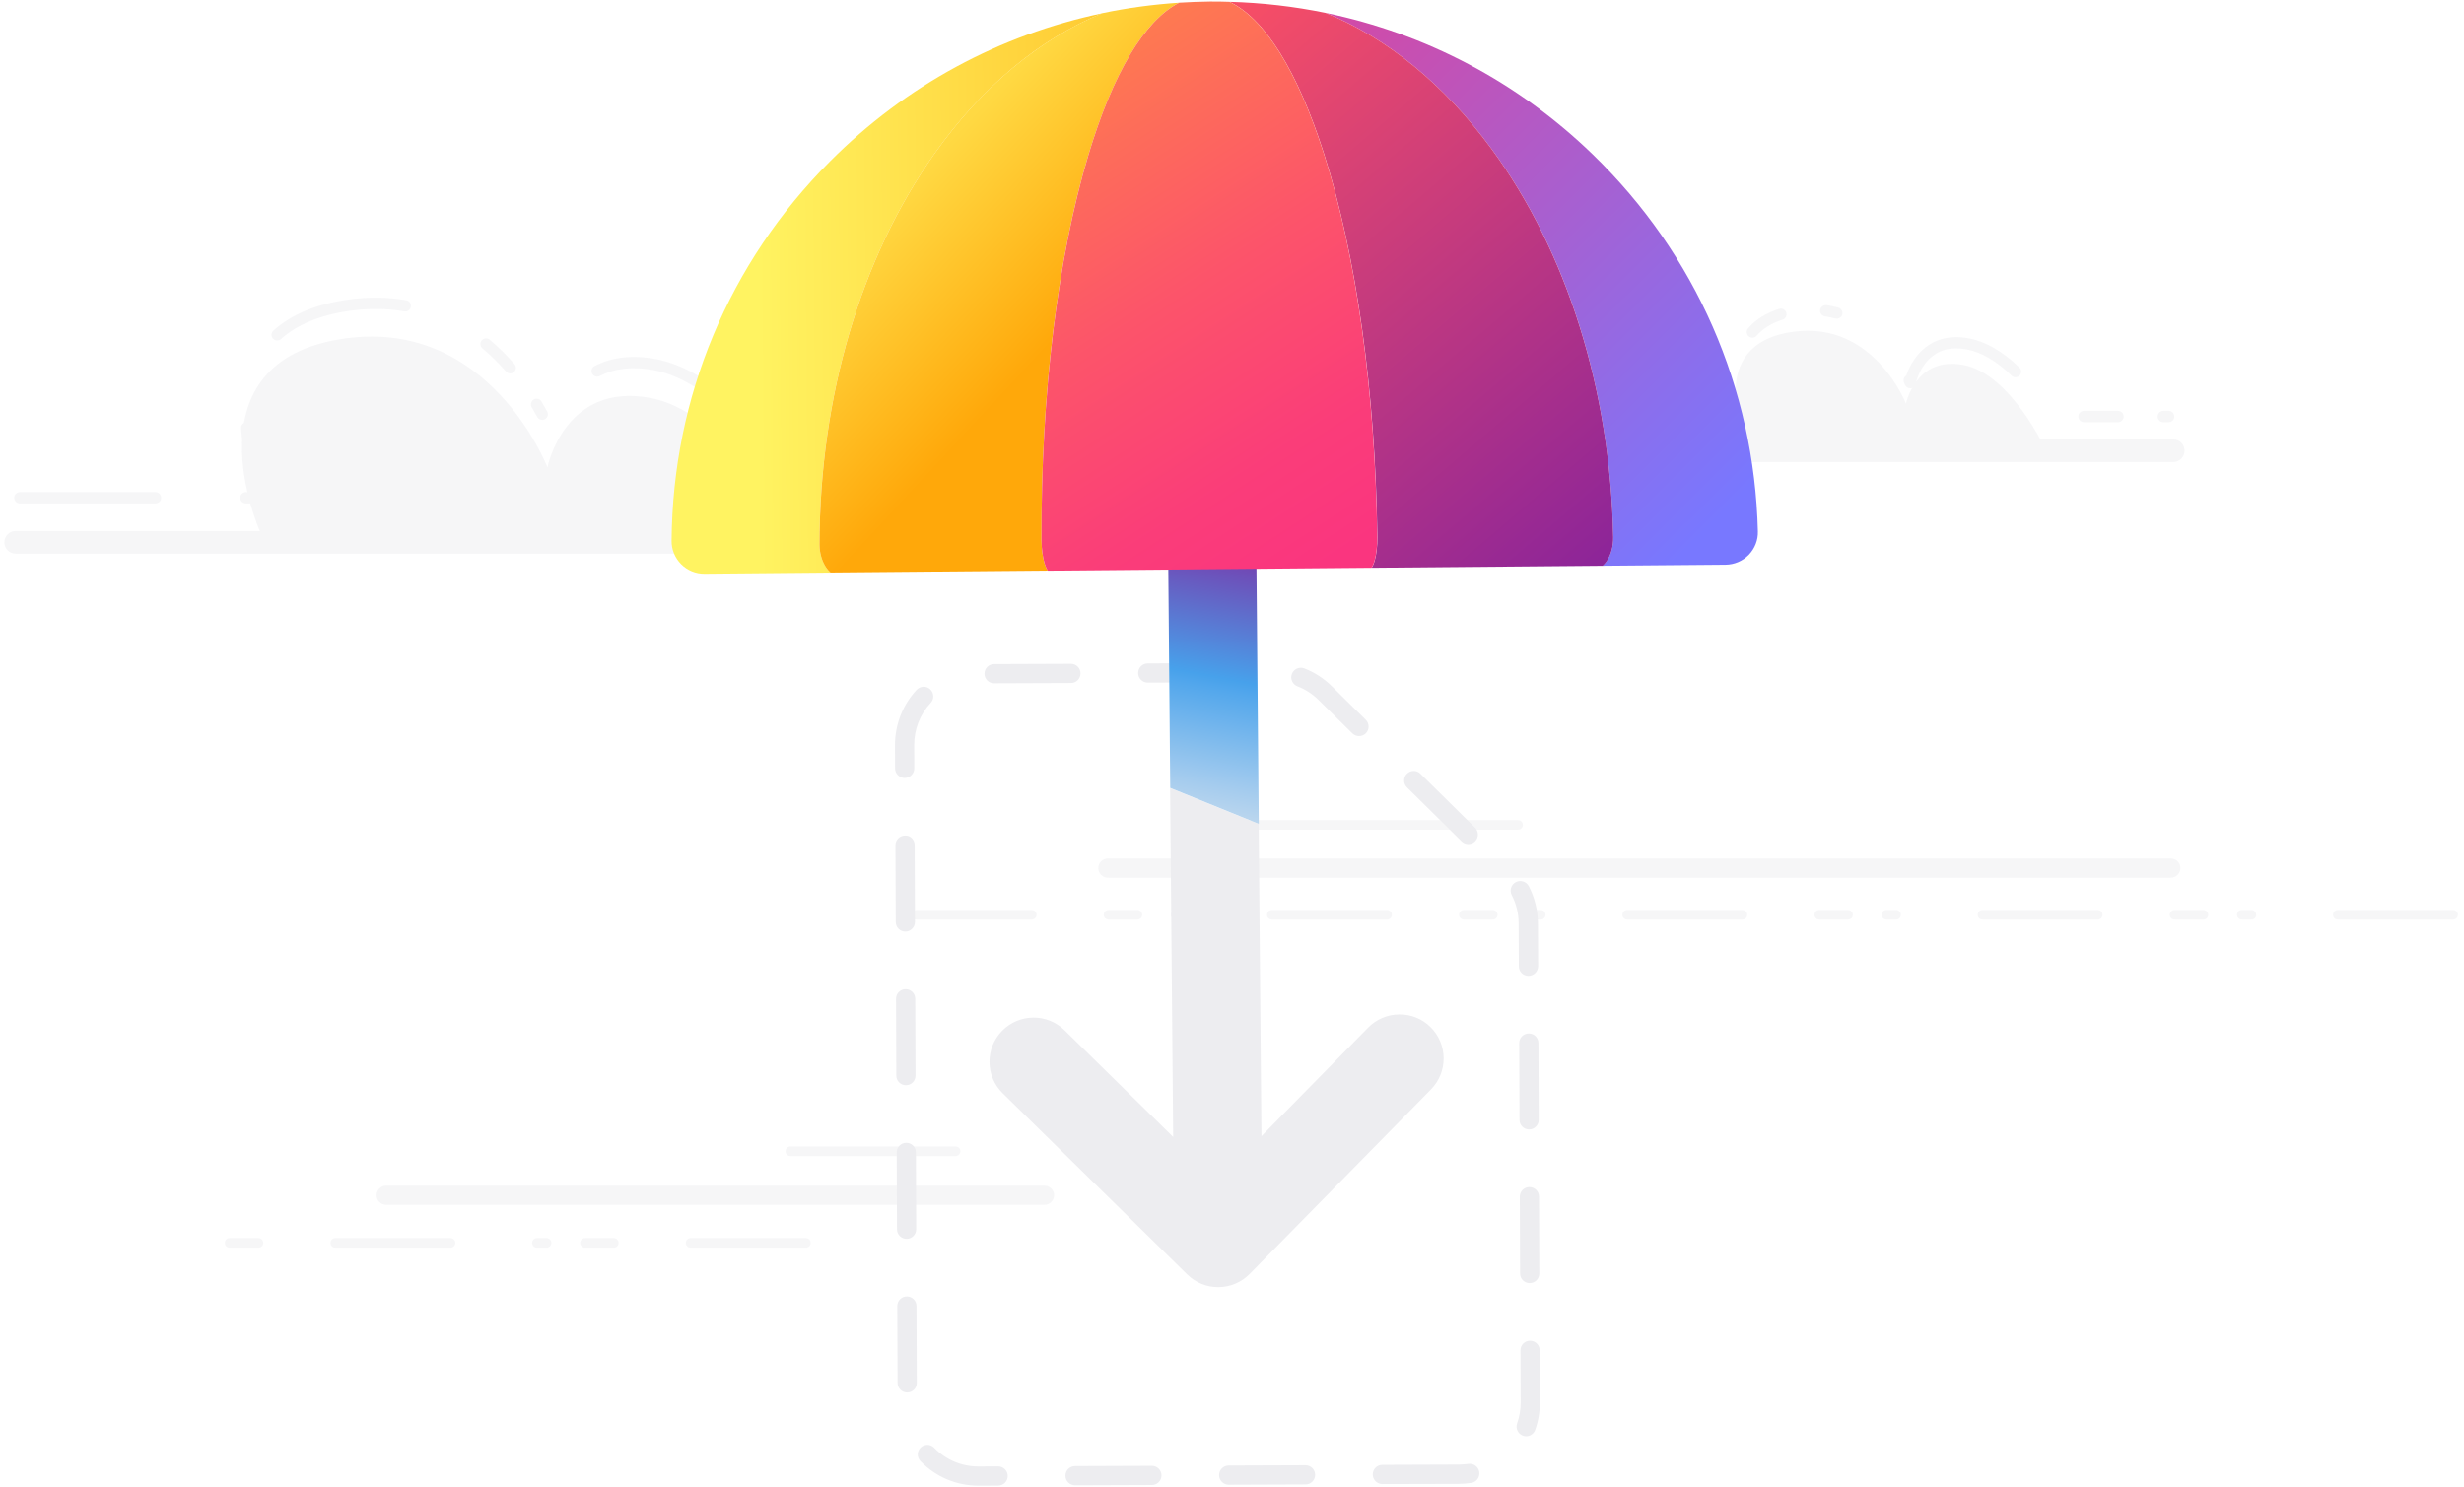
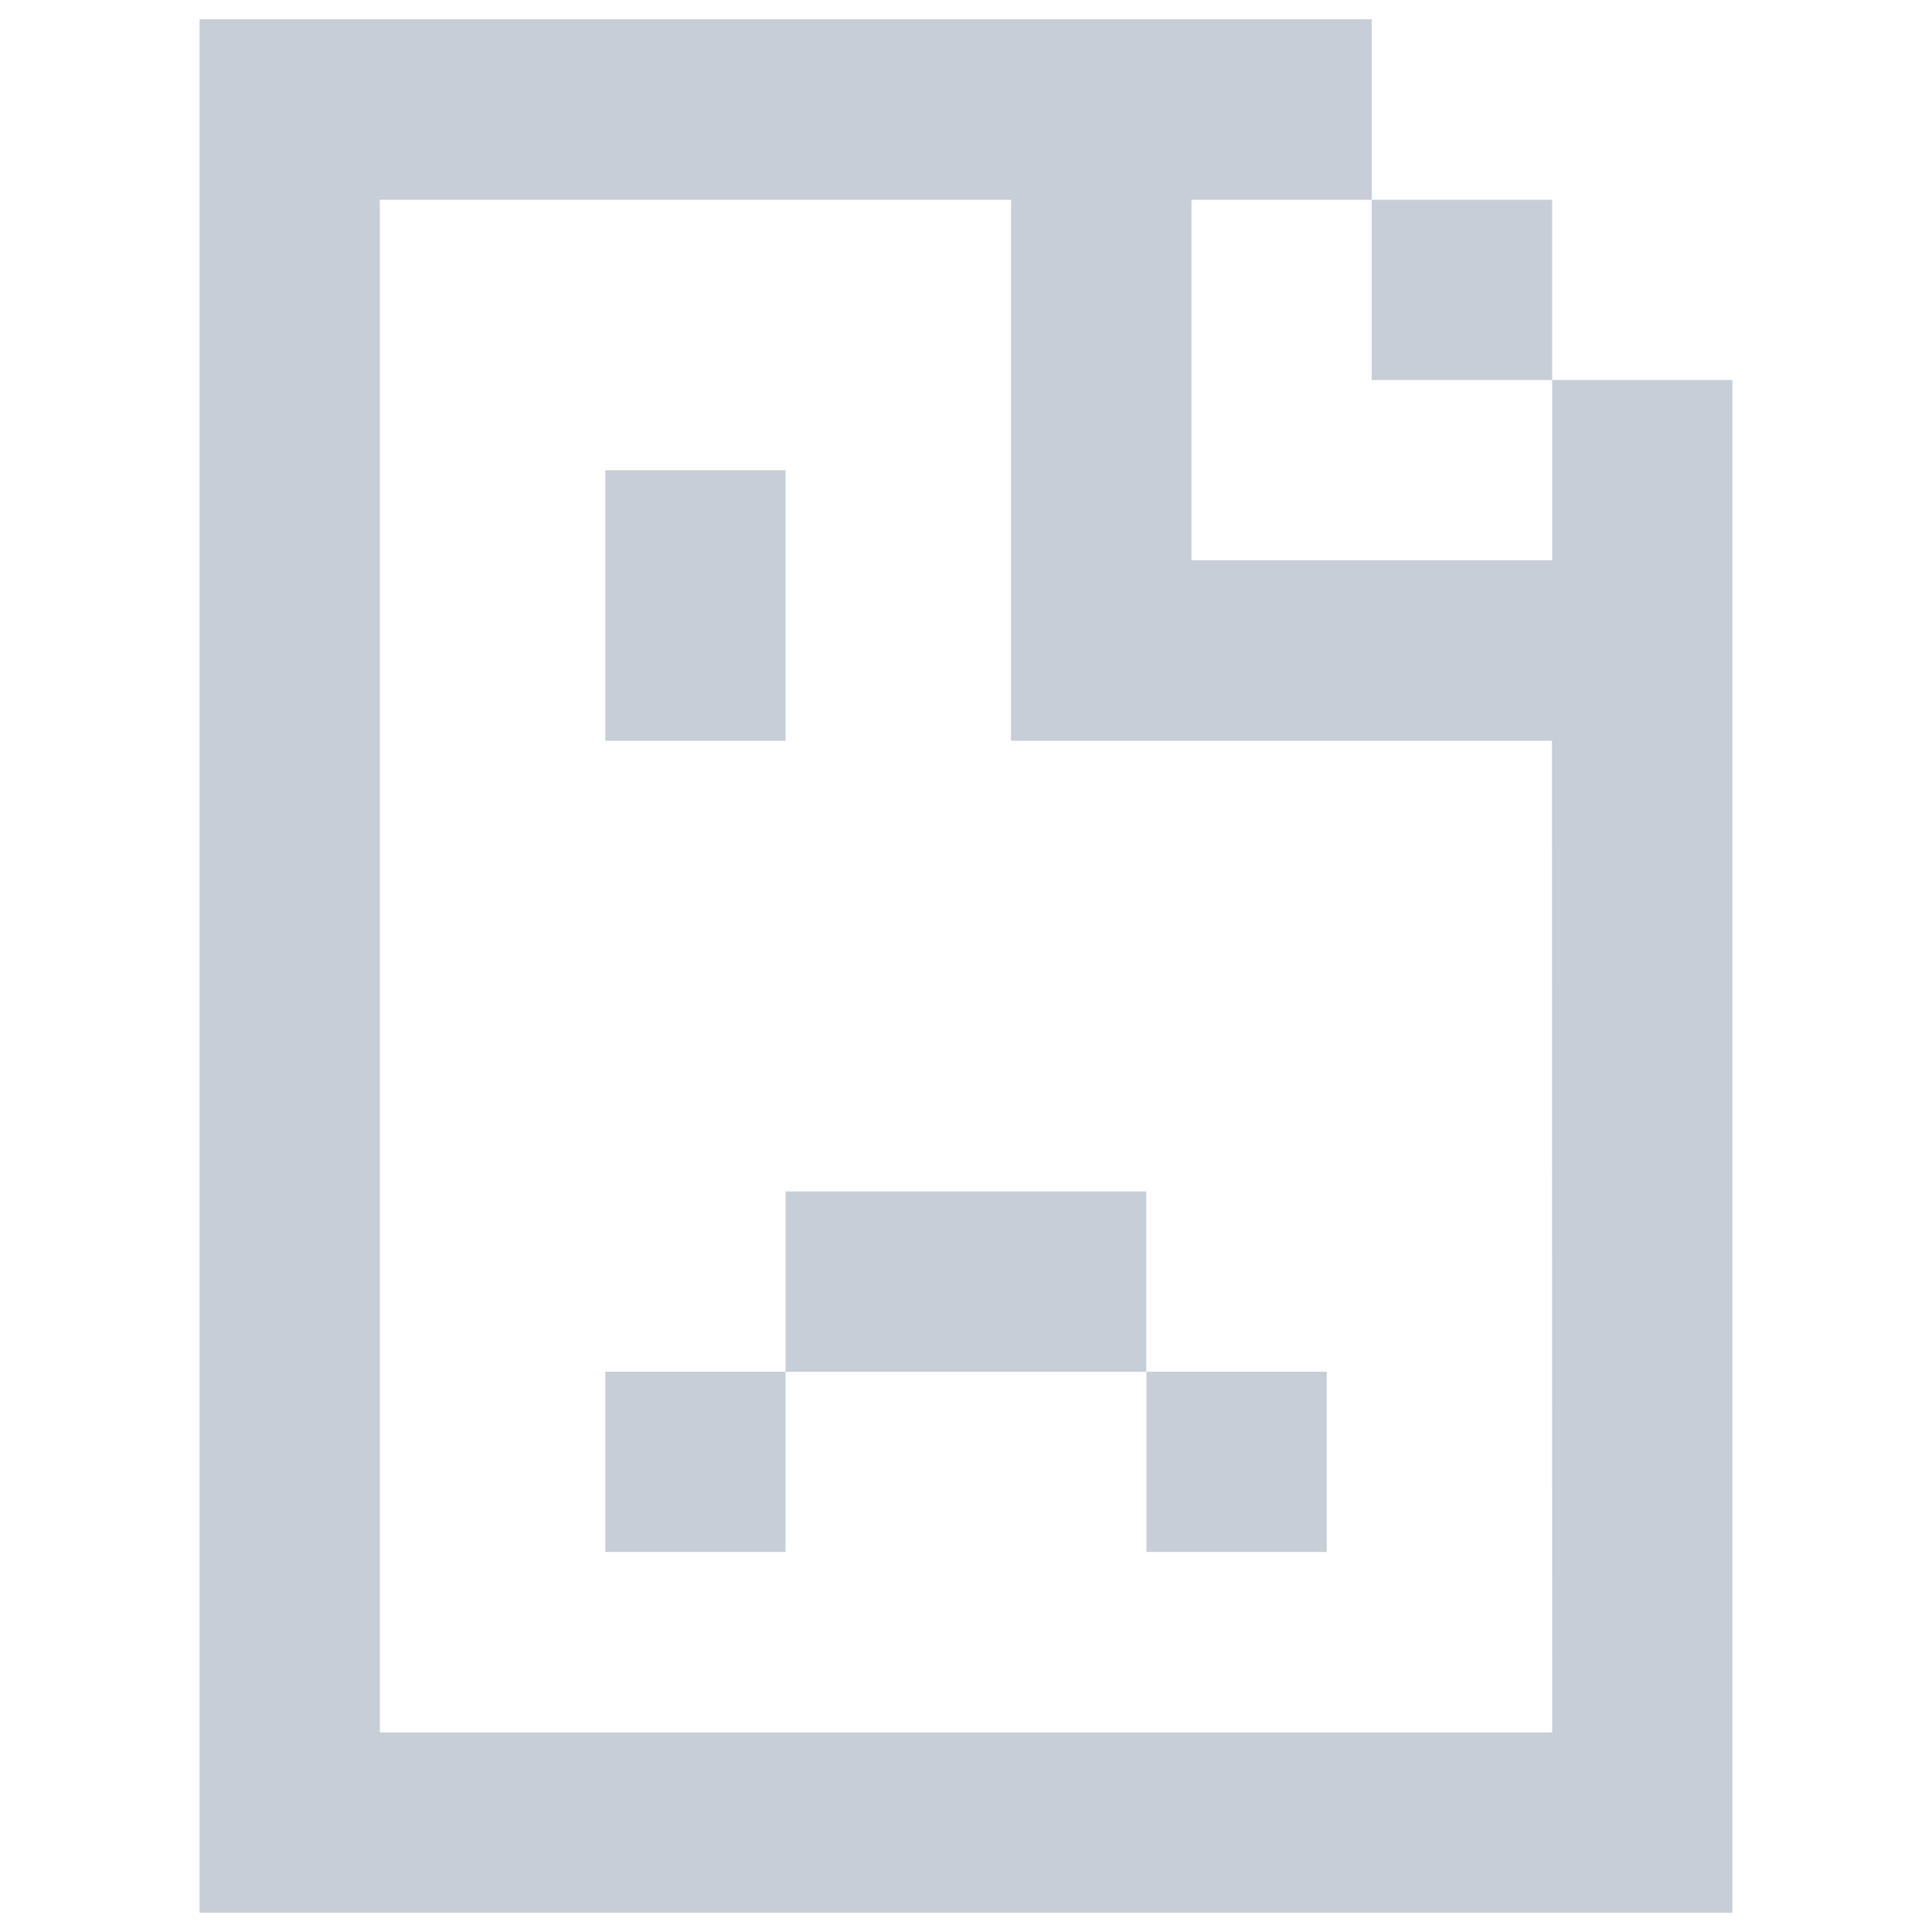
- <svg xmlns="http://www.w3.org/2000/svg" width="348px" height="210px" viewBox="0 0 348 210" version="1.1">
-   <defs>
-     <linearGradient x1="41.809%" y1="202.924%" x2="57.703%" y2="-81.376%" id="linearGradient-1">
-       <stop stop-color="#EDEDF0" offset="29.11%" />
-       <stop stop-color="#D9E4EF" offset="32.86%" />
-       <stop stop-color="#A5CCEE" offset="40.56%" />
-       <stop stop-color="#53A7EC" offset="51.45%" />
-       <stop stop-color="#47A1EB" offset="52.89%" />
-       <stop stop-color="#83219D" offset="71.86%" />
-     </linearGradient>
-     <linearGradient x1="-28.179%" y1="-47.197%" x2="84.476%" y2="96.728%" id="linearGradient-2">
-       <stop stop-color="#FA357F" offset="0%" />
-       <stop stop-color="#7878FF" offset="99.91%" />
-     </linearGradient>
-     <linearGradient x1="20.196%" y1="50.386%" x2="169.064%" y2="48.68%" id="linearGradient-3">
-       <stop stop-color="#FFF361" offset="0%" />
-       <stop stop-color="#FFA80A" offset="100%" />
-     </linearGradient>
-     <linearGradient x1="7.144%" y1="-13.348%" x2="84.326%" y2="120.032%" id="linearGradient-4">
-       <stop stop-color="#FF5162" offset="0%" />
-       <stop stop-color="#83219D" offset="100%" />
-     </linearGradient>
-     <linearGradient x1="34.091%" y1="25.572%" x2="59.481%" y2="63.114%" id="linearGradient-5">
-       <stop stop-color="#FFD943" offset="0%" />
-       <stop stop-color="#FFA80A" offset="100%" />
-     </linearGradient>
-     <linearGradient x1="21.663%" y1="-7.191%" x2="65.135%" y2="106.403%" id="linearGradient-6">
-       <stop stop-color="#FF8748" offset="0%" />
-       <stop stop-color="#FE7852" offset="13.28%" />
-       <stop stop-color="#FC546A" offset="50.49%" />
-       <stop stop-color="#FA3D79" offset="80.73%" />
-       <stop stop-color="#FA357F" offset="100%" />
-     </linearGradient>
-   </defs>
-   <g id="Page-1" stroke="none" stroke-width="1" fill="none" fill-rule="evenodd">
-     <g id="Send_Expired-Link" transform="translate(-546, -349)" fill-rule="nonzero">
-       <g id="firefox-send_illustrations-01" transform="translate(546.0145, 349)">
-         <g id="Group" transform="translate(0, 41.70551)" fill="#EDEDF0" opacity="0.5">
-           <g transform="translate(31.19645, 119.7022)">
-             <g transform="translate(21.70188, 5.42547)" id="Path">
-               <path d="M1.628,3.364 L94.607,3.364 C95.353,3.364 95.963,2.753 95.963,2.007 C95.963,1.261 95.353,0.651 94.607,0.651 L1.628,0.651 C0.882,0.651 0.271,1.261 0.271,2.007 C0.271,2.753 0.882,3.364 1.628,3.364 Z" />
-             </g>
-             <g transform="translate(79.6838, 0)" id="Path">
-               <path d="M0.735,1.899 L24.065,1.899 C24.445,1.899 24.743,1.601 24.743,1.221 C24.743,0.841 24.445,0.543 24.065,0.543 L0.735,0.543 C0.355,0.543 0.057,0.841 0.057,1.221 C0.057,1.601 0.355,1.899 0.735,1.899 Z" />
-             </g>
-             <g transform="translate(0, 13.2218)" id="Shape">
-               <path d="M0.543,0.939 C0.543,0.559 0.841,0.26 1.221,0.26 L5.29,0.26 C5.67,0.26 5.968,0.559 5.968,0.939 C5.968,1.318 5.67,1.617 5.29,1.617 L1.221,1.617 C0.841,1.617 0.543,1.318 0.543,0.939 Z M15.463,0.939 C15.463,0.559 15.761,0.26 16.141,0.26 L32.417,0.26 C32.797,0.26 33.095,0.559 33.095,0.939 C33.095,1.318 32.797,1.617 32.417,1.617 L16.141,1.617 C15.761,1.617 15.463,1.318 15.463,0.939 Z M43.946,0.939 C43.946,0.559 44.245,0.26 44.624,0.26 L45.981,0.26 C46.361,0.26 46.659,0.559 46.659,0.939 C46.659,1.318 46.361,1.617 45.981,1.617 L44.624,1.617 C44.245,1.617 43.946,1.318 43.946,0.939 Z M50.728,0.939 C50.728,0.559 51.027,0.26 51.406,0.26 L55.475,0.26 C55.855,0.26 56.154,0.559 56.154,0.939 C56.154,1.318 55.855,1.617 55.475,1.617 L51.406,1.617 C51.027,1.617 50.728,1.318 50.728,0.939 Z M65.648,0.939 C65.648,0.559 65.947,0.26 66.326,0.26 L82.603,0.26 C82.983,0.26 83.281,0.559 83.281,0.939 C83.281,1.318 82.983,1.617 82.603,1.617 L66.326,1.617 C65.947,1.617 65.648,1.318 65.648,0.939 Z" />
-             </g>
-           </g>
-           <g transform="translate(128.513, 73.58571)">
-             <g transform="translate(26.11285, 5.42547)" id="Path">
-               <path d="M1.831,3.269 L151.954,3.269 C152.7,3.269 153.31,2.658 153.31,1.912 C153.31,1.166 152.7,0.556 151.954,0.556 L1.831,0.556 C1.085,0.556 0.475,1.166 0.475,1.912 C0.475,2.658 1.085,3.269 1.831,3.269 Z" />
-             </g>
-             <g transform="translate(47.47286, 0)" id="Path">
-               <path d="M0.749,1.912 L38.402,1.912 C38.781,1.912 39.08,1.614 39.08,1.234 C39.08,0.855 38.781,0.556 38.402,0.556 L0.749,0.556 C0.369,0.556 0.071,0.855 0.071,1.234 C0.071,1.614 0.383,1.912 0.749,1.912 Z" />
-             </g>
-             <g transform="translate(0, 13.2218)" id="Shape">
-               <path d="M0.233,0.708 C0.233,0.328 0.532,0.03 0.912,0.03 L17.188,0.03 C17.568,0.03 17.866,0.328 17.866,0.708 C17.866,1.088 17.568,1.386 17.188,1.386 L0.912,1.386 C0.532,1.386 0.233,1.088 0.233,0.708 Z M27.361,0.708 C27.361,0.328 27.659,0.03 28.039,0.03 L32.108,0.03 C32.488,0.03 32.786,0.328 32.786,0.708 C32.786,1.088 32.488,1.386 32.108,1.386 L28.039,1.386 C27.659,1.386 27.361,1.088 27.361,0.708 Z M36.855,0.708 C36.855,0.328 37.154,0.03 37.533,0.03 L38.89,0.03 C39.27,0.03 39.568,0.328 39.568,0.708 C39.568,1.088 39.27,1.386 38.89,1.386 L37.533,1.386 C37.154,1.386 36.855,1.088 36.855,0.708 Z M50.419,0.708 C50.419,0.328 50.717,0.03 51.097,0.03 L67.374,0.03 C67.753,0.03 68.052,0.328 68.052,0.708 C68.052,1.088 67.753,1.386 67.374,1.386 L51.097,1.386 C50.717,1.386 50.419,1.088 50.419,0.708 Z M77.546,0.708 C77.546,0.328 77.845,0.03 78.224,0.03 L82.294,0.03 C82.673,0.03 82.972,0.328 82.972,0.708 C82.972,1.088 82.673,1.386 82.294,1.386 L78.224,1.386 C77.845,1.386 77.546,1.088 77.546,0.708 Z M87.041,0.708 C87.041,0.328 87.339,0.03 87.719,0.03 L89.075,0.03 C89.455,0.03 89.754,0.328 89.754,0.708 C89.754,1.088 89.455,1.386 89.075,1.386 L87.719,1.386 C87.339,1.386 87.041,1.088 87.041,0.708 Z M100.605,0.708 C100.605,0.328 100.903,0.03 101.283,0.03 L117.559,0.03 C117.939,0.03 118.237,0.328 118.237,0.708 C118.237,1.088 117.939,1.386 117.559,1.386 L101.283,1.386 C100.903,1.386 100.605,1.088 100.605,0.708 Z M127.732,0.708 C127.732,0.328 128.03,0.03 128.41,0.03 L132.479,0.03 C132.859,0.03 133.157,0.328 133.157,0.708 C133.157,1.088 132.859,1.386 132.479,1.386 L128.41,1.386 C128.03,1.386 127.732,1.088 127.732,0.708 Z M137.226,0.708 C137.226,0.328 137.525,0.03 137.905,0.03 L139.261,0.03 C139.641,0.03 139.939,0.328 139.939,0.708 C139.939,1.088 139.641,1.386 139.261,1.386 L137.905,1.386 C137.525,1.386 137.226,1.088 137.226,0.708 Z M150.79,0.708 C150.79,0.328 151.089,0.03 151.468,0.03 L167.745,0.03 C168.125,0.03 168.423,0.328 168.423,0.708 C168.423,1.088 168.125,1.386 167.745,1.386 L151.468,1.386 C151.089,1.386 150.79,1.088 150.79,0.708 Z M177.917,0.708 C177.917,0.328 178.216,0.03 178.596,0.03 L182.665,0.03 C183.045,0.03 183.343,0.328 183.343,0.708 C183.343,1.088 183.045,1.386 182.665,1.386 L178.596,1.386 C178.216,1.386 177.917,1.088 177.917,0.708 Z M187.412,0.708 C187.412,0.328 187.71,0.03 188.09,0.03 L189.447,0.03 C189.826,0.03 190.125,0.328 190.125,0.708 C190.125,1.088 189.826,1.386 189.447,1.386 L188.09,1.386 C187.71,1.386 187.412,1.088 187.412,0.708 Z M200.976,0.708 C200.976,0.328 201.274,0.03 201.654,0.03 L217.93,0.03 C218.31,0.03 218.609,0.328 218.609,0.708 C218.609,1.088 218.31,1.386 217.93,1.386 L201.654,1.386 C201.274,1.386 200.976,1.088 200.976,0.708 Z" />
-             </g>
-           </g>
-           <g>
-             <path d="M2.211,33.329 L36.69,33.329 C36.69,33.329 25.907,9.213 48.802,6.093 C69.229,3.312 77.299,24.309 77.299,24.309 C77.299,24.309 79.727,12.197 91.867,14.516 C103.843,16.795 112.687,36.069 112.687,36.069 L142.717,36.069" id="Path" />
-             <g transform="translate(1.356367, 0)" id="Shape">
-               <path d="M141.957,30.372 L133.087,30.372 C132.639,30.372 132.287,30.019 132.287,29.572 C132.287,29.124 132.639,28.771 133.087,28.771 L141.957,28.771 C142.405,28.771 142.758,29.124 142.758,29.572 C142.758,30.019 142.405,30.372 141.957,30.372 Z M118.723,30.372 L117.122,30.372 C116.675,30.372 116.322,30.019 116.322,29.572 C116.322,29.124 116.675,28.771 117.122,28.771 L118.723,28.771 C119.17,28.771 119.523,29.124 119.523,29.572 C119.523,30.019 119.157,30.372 118.723,30.372 Z M35.917,29.409 L33.353,29.409 C32.905,29.409 32.553,29.056 32.553,28.609 C32.553,28.161 32.905,27.808 33.353,27.808 L34.737,27.808 C34.628,27.523 34.506,27.171 34.37,26.777 C34.235,26.357 34.452,25.909 34.872,25.76 C35.293,25.625 35.74,25.842 35.889,26.262 C36.31,27.496 36.649,28.256 36.649,28.269 C36.758,28.514 36.73,28.798 36.595,29.029 C36.446,29.273 36.188,29.409 35.917,29.409 Z M20.59,29.409 L1.438,29.409 C0.99,29.409 0.637,29.056 0.637,28.609 C0.637,28.161 0.99,27.808 1.438,27.808 L20.59,27.808 C21.037,27.808 21.39,28.161 21.39,28.609 C21.39,29.056 21.024,29.409 20.59,29.409 Z M111.371,29.327 C111.086,29.327 110.815,29.178 110.68,28.921 C110.164,28.012 109.323,26.574 108.197,24.892 C107.953,24.526 108.048,24.024 108.414,23.78 C108.781,23.536 109.283,23.631 109.527,23.997 C110.68,25.72 111.548,27.198 112.077,28.134 C112.294,28.514 112.158,29.002 111.765,29.219 C111.629,29.287 111.493,29.327 111.371,29.327 Z M33.638,21.121 C33.245,21.121 32.905,20.837 32.851,20.43 C32.77,19.901 32.716,19.345 32.675,18.788 C32.634,18.354 32.973,17.961 33.407,17.934 C33.868,17.907 34.235,18.219 34.262,18.666 C34.303,19.195 34.357,19.711 34.438,20.213 C34.506,20.647 34.194,21.054 33.76,21.108 C33.719,21.121 33.679,21.121 33.638,21.121 Z M75.211,17.608 C74.926,17.608 74.654,17.459 74.505,17.188 C74.275,16.767 74.017,16.306 73.732,15.832 C73.502,15.452 73.624,14.964 74.003,14.733 C74.383,14.502 74.871,14.624 75.102,15.004 C75.4,15.506 75.672,15.981 75.916,16.428 C76.119,16.822 75.984,17.296 75.59,17.513 C75.468,17.581 75.333,17.608 75.211,17.608 Z M100.548,15.574 C100.358,15.574 100.181,15.506 100.032,15.384 C96.98,12.766 93.942,11.152 90.972,10.582 C88.055,10.026 85.478,10.311 83.335,11.41 C82.942,11.613 82.467,11.451 82.264,11.071 C82.06,10.677 82.209,10.203 82.603,9.999 C85.058,8.724 88.001,8.399 91.27,9.023 C94.512,9.647 97.808,11.369 101.076,14.177 C101.416,14.462 101.443,14.964 101.158,15.303 C100.982,15.479 100.765,15.574 100.548,15.574 Z M70.68,11.044 C70.463,11.044 70.233,10.949 70.084,10.772 C69.039,9.565 67.913,8.467 66.76,7.503 C66.421,7.219 66.381,6.717 66.665,6.378 C66.95,6.039 67.452,5.998 67.791,6.283 C69.012,7.3 70.192,8.467 71.291,9.728 C71.576,10.067 71.548,10.569 71.209,10.854 C71.047,10.976 70.857,11.044 70.68,11.044 Z M37.775,6.391 C37.558,6.391 37.341,6.296 37.178,6.134 C36.88,5.808 36.907,5.306 37.232,5.008 C39.782,2.702 43.377,1.21 47.92,0.6 C50.701,0.22 53.427,0.26 56.004,0.708 C56.438,0.789 56.723,1.196 56.655,1.63 C56.574,2.064 56.167,2.363 55.733,2.281 C53.319,1.861 50.755,1.834 48.137,2.187 C43.919,2.77 40.61,4.113 38.304,6.201 C38.155,6.323 37.965,6.391 37.775,6.391 Z" />
-             </g>
-             <g transform="translate(0, 32.89469)" id="Path">
-               <path d="M144.304,3.608 L2.197,3.608 C1.316,3.608 0.597,2.889 0.597,2.007 C0.597,1.126 1.316,0.407 2.197,0.407 L144.304,0.407 C145.186,0.407 145.904,1.126 145.904,2.007 C145.904,2.889 145.186,3.608 144.304,3.608 Z" />
-             </g>
-           </g>
-           <g transform="translate(225.157, 1.356367)">
-             <path d="M2.102,18.992 L21.349,18.992 C21.349,18.992 15.327,5.537 28.104,3.801 C39.497,2.254 44.014,13.96 44.014,13.96 C44.014,13.96 45.37,7.205 52.152,8.494 C58.839,9.769 63.776,20.525 63.776,20.525 L80.528,20.525" id="Path" />
-             <g transform="translate(1.356367, 0)" id="Shape">
-               <path d="M20.549,16.835 L1.329,16.835 C0.882,16.835 0.529,16.483 0.529,16.035 C0.529,15.587 0.882,15.235 1.329,15.235 L20.549,15.235 C20.997,15.235 21.349,15.587 21.349,16.035 C21.349,16.483 20.997,16.835 20.549,16.835 Z M79.754,16.578 L79.008,16.578 C78.561,16.578 78.208,16.225 78.208,15.777 C78.208,15.33 78.561,14.977 79.008,14.977 L79.754,14.977 C80.202,14.977 80.555,15.33 80.555,15.777 C80.555,16.225 80.202,16.578 79.754,16.578 Z M72.606,16.578 L67.805,16.578 C67.357,16.578 67.005,16.225 67.005,15.777 C67.005,15.33 67.357,14.977 67.805,14.977 L72.606,14.977 C73.054,14.977 73.407,15.33 73.407,15.777 C73.407,16.225 73.054,16.578 72.606,16.578 Z M43.255,11.79 C42.929,11.79 42.631,11.573 42.509,11.274 L42.386,10.989 C42.224,10.623 42.359,10.189 42.698,9.986 C43.444,7.748 45.547,4.56 49.738,4.56 C50.308,4.56 50.918,4.614 51.542,4.737 C53.929,5.184 56.33,6.581 58.69,8.86 C59.002,9.172 59.016,9.674 58.704,9.986 C58.392,10.311 57.89,10.311 57.578,9.999 C55.448,7.938 53.319,6.69 51.244,6.296 C50.715,6.201 50.213,6.147 49.738,6.147 C45.126,6.147 44.082,10.935 44.041,11.139 C43.96,11.532 43.634,11.79 43.255,11.79 Z M20.969,4.642 C20.78,4.642 20.603,4.574 20.454,4.452 C20.115,4.167 20.074,3.665 20.359,3.326 C21.417,2.078 22.895,1.156 24.754,0.572 C25.174,0.437 25.622,0.681 25.757,1.101 C25.893,1.522 25.649,1.97 25.228,2.105 C23.669,2.593 22.448,3.353 21.58,4.357 C21.431,4.547 21.2,4.642 20.969,4.642 Z M32.892,1.956 C32.824,1.956 32.756,1.942 32.675,1.929 C32.2,1.807 31.712,1.698 31.21,1.63 C30.776,1.563 30.464,1.156 30.532,0.722 C30.6,0.288 31.007,0.003 31.441,0.043 C32.01,0.125 32.566,0.247 33.095,0.383 C33.516,0.505 33.774,0.939 33.665,1.359 C33.57,1.712 33.245,1.956 32.892,1.956 Z" />
-             </g>
-             <g transform="translate(0, 18.98914)" id="Path">
-               <path d="M81.762,3.217 L2.455,3.217 C1.573,3.217 0.855,2.498 0.855,1.617 C0.855,0.735 1.573,0.016 2.455,0.016 L81.762,0.016 C82.643,0.016 83.362,0.735 83.362,1.617 C83.362,2.498 82.643,3.217 81.762,3.217 Z" />
-             </g>
-           </g>
-         </g>
-         <path d="M138.227,209.871 C135.067,209.871 132.151,208.636 129.981,206.398 C129.465,205.856 129.479,205.001 130.008,204.486 C130.55,203.971 131.405,203.971 131.92,204.513 C133.575,206.222 135.8,207.158 138.173,207.158 L140.954,207.144 C140.954,207.144 140.954,207.144 140.954,207.144 C141.7,207.144 142.31,207.755 142.31,208.501 C142.31,209.247 141.713,209.857 140.954,209.857 L138.227,209.871 Z M151.818,209.816 C151.072,209.816 150.462,209.206 150.462,208.46 C150.462,207.714 151.059,207.104 151.818,207.104 L162.669,207.063 C162.669,207.063 162.669,207.063 162.669,207.063 C163.415,207.063 164.026,207.673 164.026,208.419 C164.026,209.165 163.429,209.776 162.669,209.776 L151.818,209.816 C151.818,209.816 151.818,209.816 151.818,209.816 Z M173.52,209.735 C172.774,209.735 172.164,209.125 172.164,208.379 C172.164,207.633 172.761,207.022 173.52,207.022 L184.371,206.982 C184.371,206.982 184.371,206.982 184.371,206.982 C185.117,206.982 185.727,207.592 185.727,208.338 C185.727,209.084 185.131,209.694 184.371,209.694 L173.52,209.735 C173.52,209.735 173.52,209.735 173.52,209.735 Z M195.222,209.64 C194.476,209.64 193.866,209.03 193.866,208.284 C193.866,207.538 194.462,206.927 195.222,206.927 L206.073,206.887 C206.507,206.887 206.941,206.846 207.361,206.792 C208.094,206.683 208.799,207.185 208.908,207.931 C209.016,208.677 208.514,209.369 207.768,209.477 C207.212,209.559 206.643,209.613 206.073,209.613 L195.222,209.64 C195.222,209.64 195.222,209.64 195.222,209.64 Z M215.527,202.885 C215.378,202.885 215.228,202.858 215.079,202.804 C214.374,202.56 214.008,201.773 214.252,201.068 C214.591,200.118 214.754,199.128 214.754,198.111 L214.727,190.746 C214.727,190 215.323,189.39 216.083,189.39 C216.083,189.39 216.083,189.39 216.083,189.39 C216.829,189.39 217.439,190 217.439,190.746 L217.466,198.111 C217.466,199.44 217.249,200.742 216.802,201.99 C216.598,202.546 216.083,202.885 215.527,202.885 Z M128.109,196.7 C127.363,196.7 126.753,196.09 126.753,195.344 L126.712,184.493 C126.712,183.747 127.309,183.137 128.068,183.137 C128.068,183.137 128.068,183.137 128.068,183.137 C128.814,183.137 129.425,183.734 129.425,184.493 L129.465,195.344 C129.479,196.09 128.868,196.7 128.109,196.7 C128.122,196.7 128.122,196.7 128.109,196.7 Z M216.029,181.251 C215.283,181.251 214.672,180.655 214.672,179.895 L214.632,169.044 C214.632,168.298 215.228,167.688 215.988,167.688 C215.988,167.688 215.988,167.688 215.988,167.688 C216.734,167.688 217.344,168.285 217.344,169.044 L217.385,179.895 C217.385,180.641 216.788,181.251 216.029,181.251 C216.029,181.251 216.029,181.251 216.029,181.251 Z M128.028,174.999 C127.282,174.999 126.671,174.402 126.671,173.642 L126.63,162.791 C126.63,162.045 127.227,161.435 127.987,161.435 C127.987,161.435 127.987,161.435 127.987,161.435 C128.733,161.435 129.343,162.032 129.343,162.791 L129.384,173.642 C129.384,174.388 128.774,174.999 128.028,174.999 C128.028,174.999 128.028,174.999 128.028,174.999 Z M215.947,159.549 C215.201,159.549 214.591,158.953 214.591,158.193 L214.55,147.342 C214.55,146.596 215.147,145.986 215.907,145.986 C215.907,145.986 215.907,145.986 215.907,145.986 C216.653,145.986 217.263,146.583 217.263,147.342 L217.304,158.193 C217.304,158.939 216.693,159.549 215.947,159.549 C215.947,159.549 215.947,159.549 215.947,159.549 Z M127.933,153.297 C127.187,153.297 126.576,152.7 126.576,151.94 L126.536,141.089 C126.536,140.343 127.132,139.733 127.892,139.733 C127.892,139.733 127.892,139.733 127.892,139.733 C128.638,139.733 129.248,140.33 129.248,141.089 L129.289,151.94 C129.289,152.686 128.692,153.297 127.933,153.297 C127.933,153.297 127.933,153.297 127.933,153.297 Z M215.852,137.848 C215.106,137.848 214.496,137.251 214.496,136.491 L214.469,130.415 C214.469,129.031 214.13,127.661 213.492,126.441 C213.153,125.776 213.411,124.962 214.075,124.609 C214.74,124.27 215.554,124.528 215.907,125.193 C216.734,126.793 217.182,128.597 217.195,130.401 L217.222,136.478 C217.209,137.237 216.612,137.848 215.852,137.848 C215.852,137.848 215.852,137.848 215.852,137.848 Z M127.851,131.595 C127.105,131.595 126.495,130.998 126.495,130.238 L126.454,119.387 C126.454,118.641 127.051,118.031 127.811,118.031 C128.597,117.99 129.167,118.628 129.167,119.387 L129.208,130.238 C129.208,130.984 128.597,131.595 127.851,131.595 C127.851,131.595 127.851,131.595 127.851,131.595 Z M207.361,119.238 C207.022,119.238 206.67,119.103 206.412,118.845 L198.694,111.222 C198.165,110.693 198.152,109.839 198.681,109.31 C199.21,108.781 200.064,108.767 200.593,109.296 L208.311,116.919 C208.84,117.448 208.853,118.302 208.324,118.831 C208.067,119.103 207.714,119.238 207.361,119.238 Z M127.756,109.893 C127.01,109.893 126.4,109.296 126.4,108.537 L126.386,105.281 C126.386,102.338 127.471,99.571 129.452,97.441 C129.967,96.899 130.822,96.858 131.364,97.374 C131.907,97.889 131.947,98.744 131.432,99.286 C129.926,100.9 129.099,103.016 129.099,105.227 L129.113,108.523 C129.113,109.283 128.516,109.893 127.756,109.893 C127.756,109.893 127.756,109.893 127.756,109.893 Z M191.926,103.979 C191.587,103.979 191.234,103.843 190.977,103.586 L186.202,98.866 C185.348,98.025 184.344,97.374 183.218,96.94 C182.526,96.668 182.174,95.882 182.445,95.19 C182.716,94.498 183.503,94.145 184.195,94.417 C185.66,94.986 186.975,95.841 188.101,96.953 L192.875,101.673 C193.404,102.202 193.418,103.057 192.889,103.586 C192.631,103.843 192.279,103.979 191.926,103.979 Z M140.384,96.519 C139.638,96.519 139.028,95.922 139.028,95.163 C139.028,94.417 139.624,93.806 140.384,93.806 L151.235,93.766 C151.235,93.766 151.235,93.766 151.235,93.766 C151.981,93.766 152.591,94.362 152.591,95.122 C152.591,95.868 151.995,96.478 151.235,96.478 L140.384,96.519 C140.398,96.519 140.398,96.519 140.384,96.519 Z M162.086,96.424 C161.34,96.424 160.73,95.827 160.73,95.068 C160.73,94.322 161.326,93.711 162.086,93.711 L172.937,93.671 C172.937,93.671 172.937,93.671 172.937,93.671 C173.683,93.671 174.293,94.268 174.293,95.027 C174.293,95.773 173.696,96.383 172.937,96.383 L162.086,96.424 C162.099,96.424 162.099,96.424 162.086,96.424 Z" id="Shape" fill="#EDEDF0" />
-         <g id="Group" transform="translate(139.7058, 71.88747)">
-           <path d="M57.903,71.413 C56.235,71.426 54.675,72.091 53.509,73.271 L38.439,88.611 L38.046,44.502 L25.54,39.43 L25.974,88.72 L10.634,73.651 C9.44,72.484 7.88,71.847 6.212,71.86 C4.544,71.874 2.984,72.539 1.818,73.719 C0.651,74.912 0.014,76.472 0.027,78.14 C0.041,79.809 0.705,81.368 1.885,82.535 L27.955,108.143 C29.148,109.31 30.708,109.947 32.376,109.934 C34.045,109.92 35.605,109.255 36.771,108.075 L62.379,82.006 C63.546,80.812 64.183,79.253 64.17,77.584 C64.156,75.916 63.492,74.356 62.312,73.19 C61.131,72.023 59.572,71.399 57.903,71.413 Z" id="Path" fill="#EDEDF0" />
-           <path d="M37.721,6.809 C37.693,3.377 34.872,0.61 31.441,0.637 C28.009,0.665 25.242,3.486 25.269,6.917 L25.554,39.416 L38.06,44.489 L37.721,6.809 Z" id="Path" fill="url(#linearGradient-1)" />
-         </g>
-         <path d="M224.926,21.81 C214.347,11.556 201.312,4.734 187.206,1.818 C195.914,5.385 203.943,11.909 210.644,21.037 C221.318,35.578 227.422,55.041 227.829,75.875 C227.856,77.15 227.517,78.371 226.893,79.28 C226.73,79.524 226.54,79.727 226.351,79.917 L243.699,79.768 C244.933,79.754 246.113,79.253 246.967,78.371 C247.822,77.489 248.297,76.296 248.256,75.061 C247.768,54.811 239.48,35.903 224.926,21.81 Z" id="Path" fill="url(#linearGradient-2)" />
-         <path d="M115.725,76.865 C115.766,56.045 121.531,36.459 131.947,21.743 C138.648,12.275 146.773,5.534 155.657,1.872 C141.184,4.91 127.892,12.072 117.231,22.773 C102.921,37.11 94.973,56.154 94.837,76.404 C94.824,77.638 95.312,78.819 96.194,79.7 C97.062,80.568 98.255,81.057 99.49,81.043 L117.285,80.88 C117.082,80.704 116.905,80.5 116.729,80.256 C116.091,79.347 115.725,78.127 115.725,76.865 Z" id="Path" fill="url(#linearGradient-3)" />
-         <path d="M227.829,75.875 C227.422,55.055 221.305,35.578 210.644,21.037 C203.943,11.909 195.914,5.385 187.206,1.818 C182.771,0.909 178.227,0.38 173.629,0.258 C178.606,2.604 183.245,10.01 186.975,21.702 C191.56,36.093 194.245,55.313 194.517,75.848 C194.53,77.096 194.395,78.303 194.137,79.198 C194.015,79.632 193.866,79.971 193.703,80.202 L226.364,79.917 C226.554,79.727 226.744,79.524 226.907,79.28 C227.517,78.371 227.856,77.15 227.829,75.875 Z" id="Path" fill="url(#linearGradient-4)" />
-         <path d="M147.519,79.605 C147.247,78.71 147.084,77.503 147.084,76.255 C147.003,55.72 149.336,36.446 153.676,21.987 C157.176,10.322 161.638,2.875 166.521,0.38 C162.845,0.624 159.21,1.112 155.657,1.858 C146.773,5.52 138.634,12.275 131.947,21.729 C121.531,36.446 115.78,56.032 115.725,76.852 C115.725,78.127 116.078,79.347 116.715,80.243 C116.892,80.487 117.068,80.69 117.272,80.867 L147.966,80.595 C147.817,80.378 147.654,80.039 147.519,79.605 Z" id="Path" fill="url(#linearGradient-5)" />
-         <path d="M166.521,0.38 C161.638,2.875 157.162,10.322 153.676,21.987 C149.35,36.446 147.003,55.72 147.084,76.255 C147.084,77.503 147.247,78.71 147.519,79.605 C147.654,80.039 147.803,80.365 147.98,80.609 L193.689,80.202 C193.852,79.958 194.001,79.632 194.123,79.198 C194.381,78.303 194.517,77.096 194.503,75.848 C194.218,55.313 191.546,36.093 186.962,21.702 C183.232,10.01 178.593,2.604 173.615,0.258 C172.706,0.231 171.797,0.203 170.875,0.217 C169.424,0.231 167.973,0.298 166.521,0.38 Z" id="Path" fill="url(#linearGradient-6)" />
-       </g>
-     </g>
+ <svg xmlns="http://www.w3.org/2000/svg" version="1.1" x="0px" y="0px" viewBox="0 0 1000 1000" enable-background="new 0 0 1000 1000" xml:space="preserve" fill="#c7ced8">
+   <g>
+     <path d="M313.3,243.4h93.3v140h-93.3V243.4z" />
+     <path d="M406.6,616.7h186.7V710H406.6V616.7z" />
+     <path d="M313.3,710h93.3v93.3h-93.3V710z" />
+     <path d="M593.4,710h93.3v93.3h-93.3V710z" />
+     <path d="M803.4,196.7v-93.3H710v93.3L803.4,196.7V290H616.7V103.4H710V10H103.3v93.4V990h93.3h700.1v-93.3v0v-700H803.4z M803.4,896.7H196.6V103.4h326.7v280h93.4h186.6L803.4,896.7L803.4,896.7z" />
  </g>
</svg>
